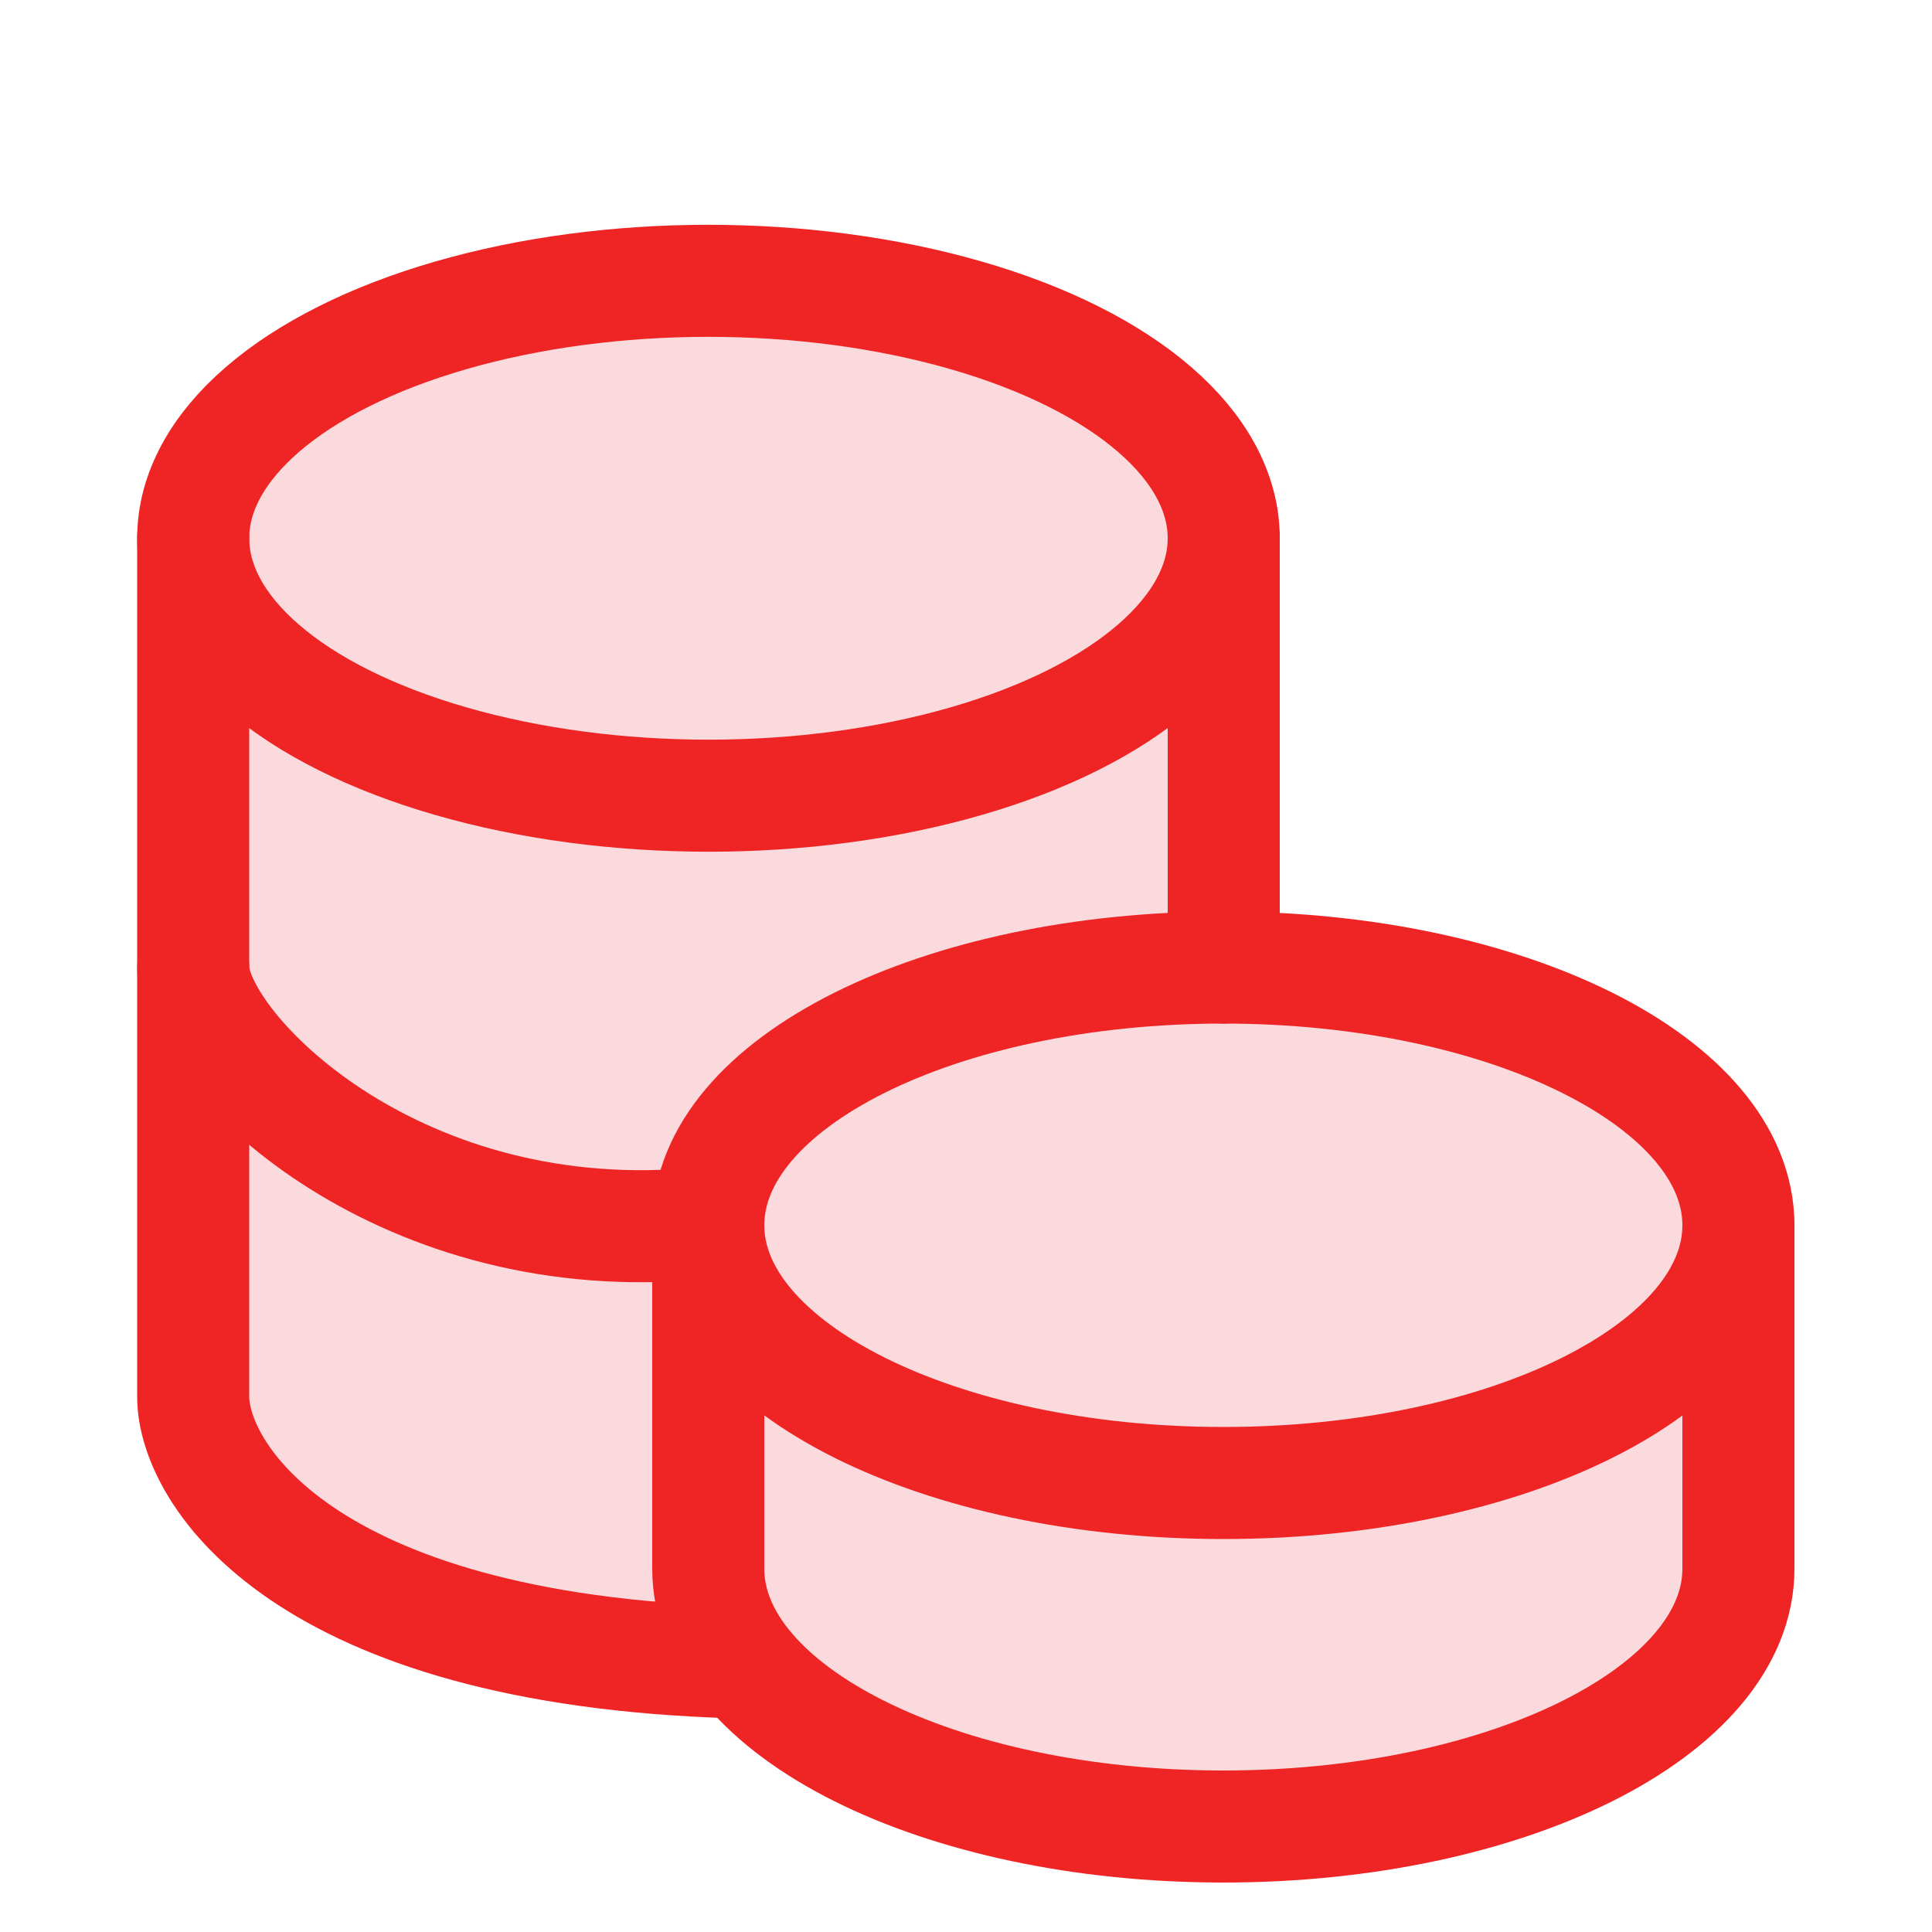
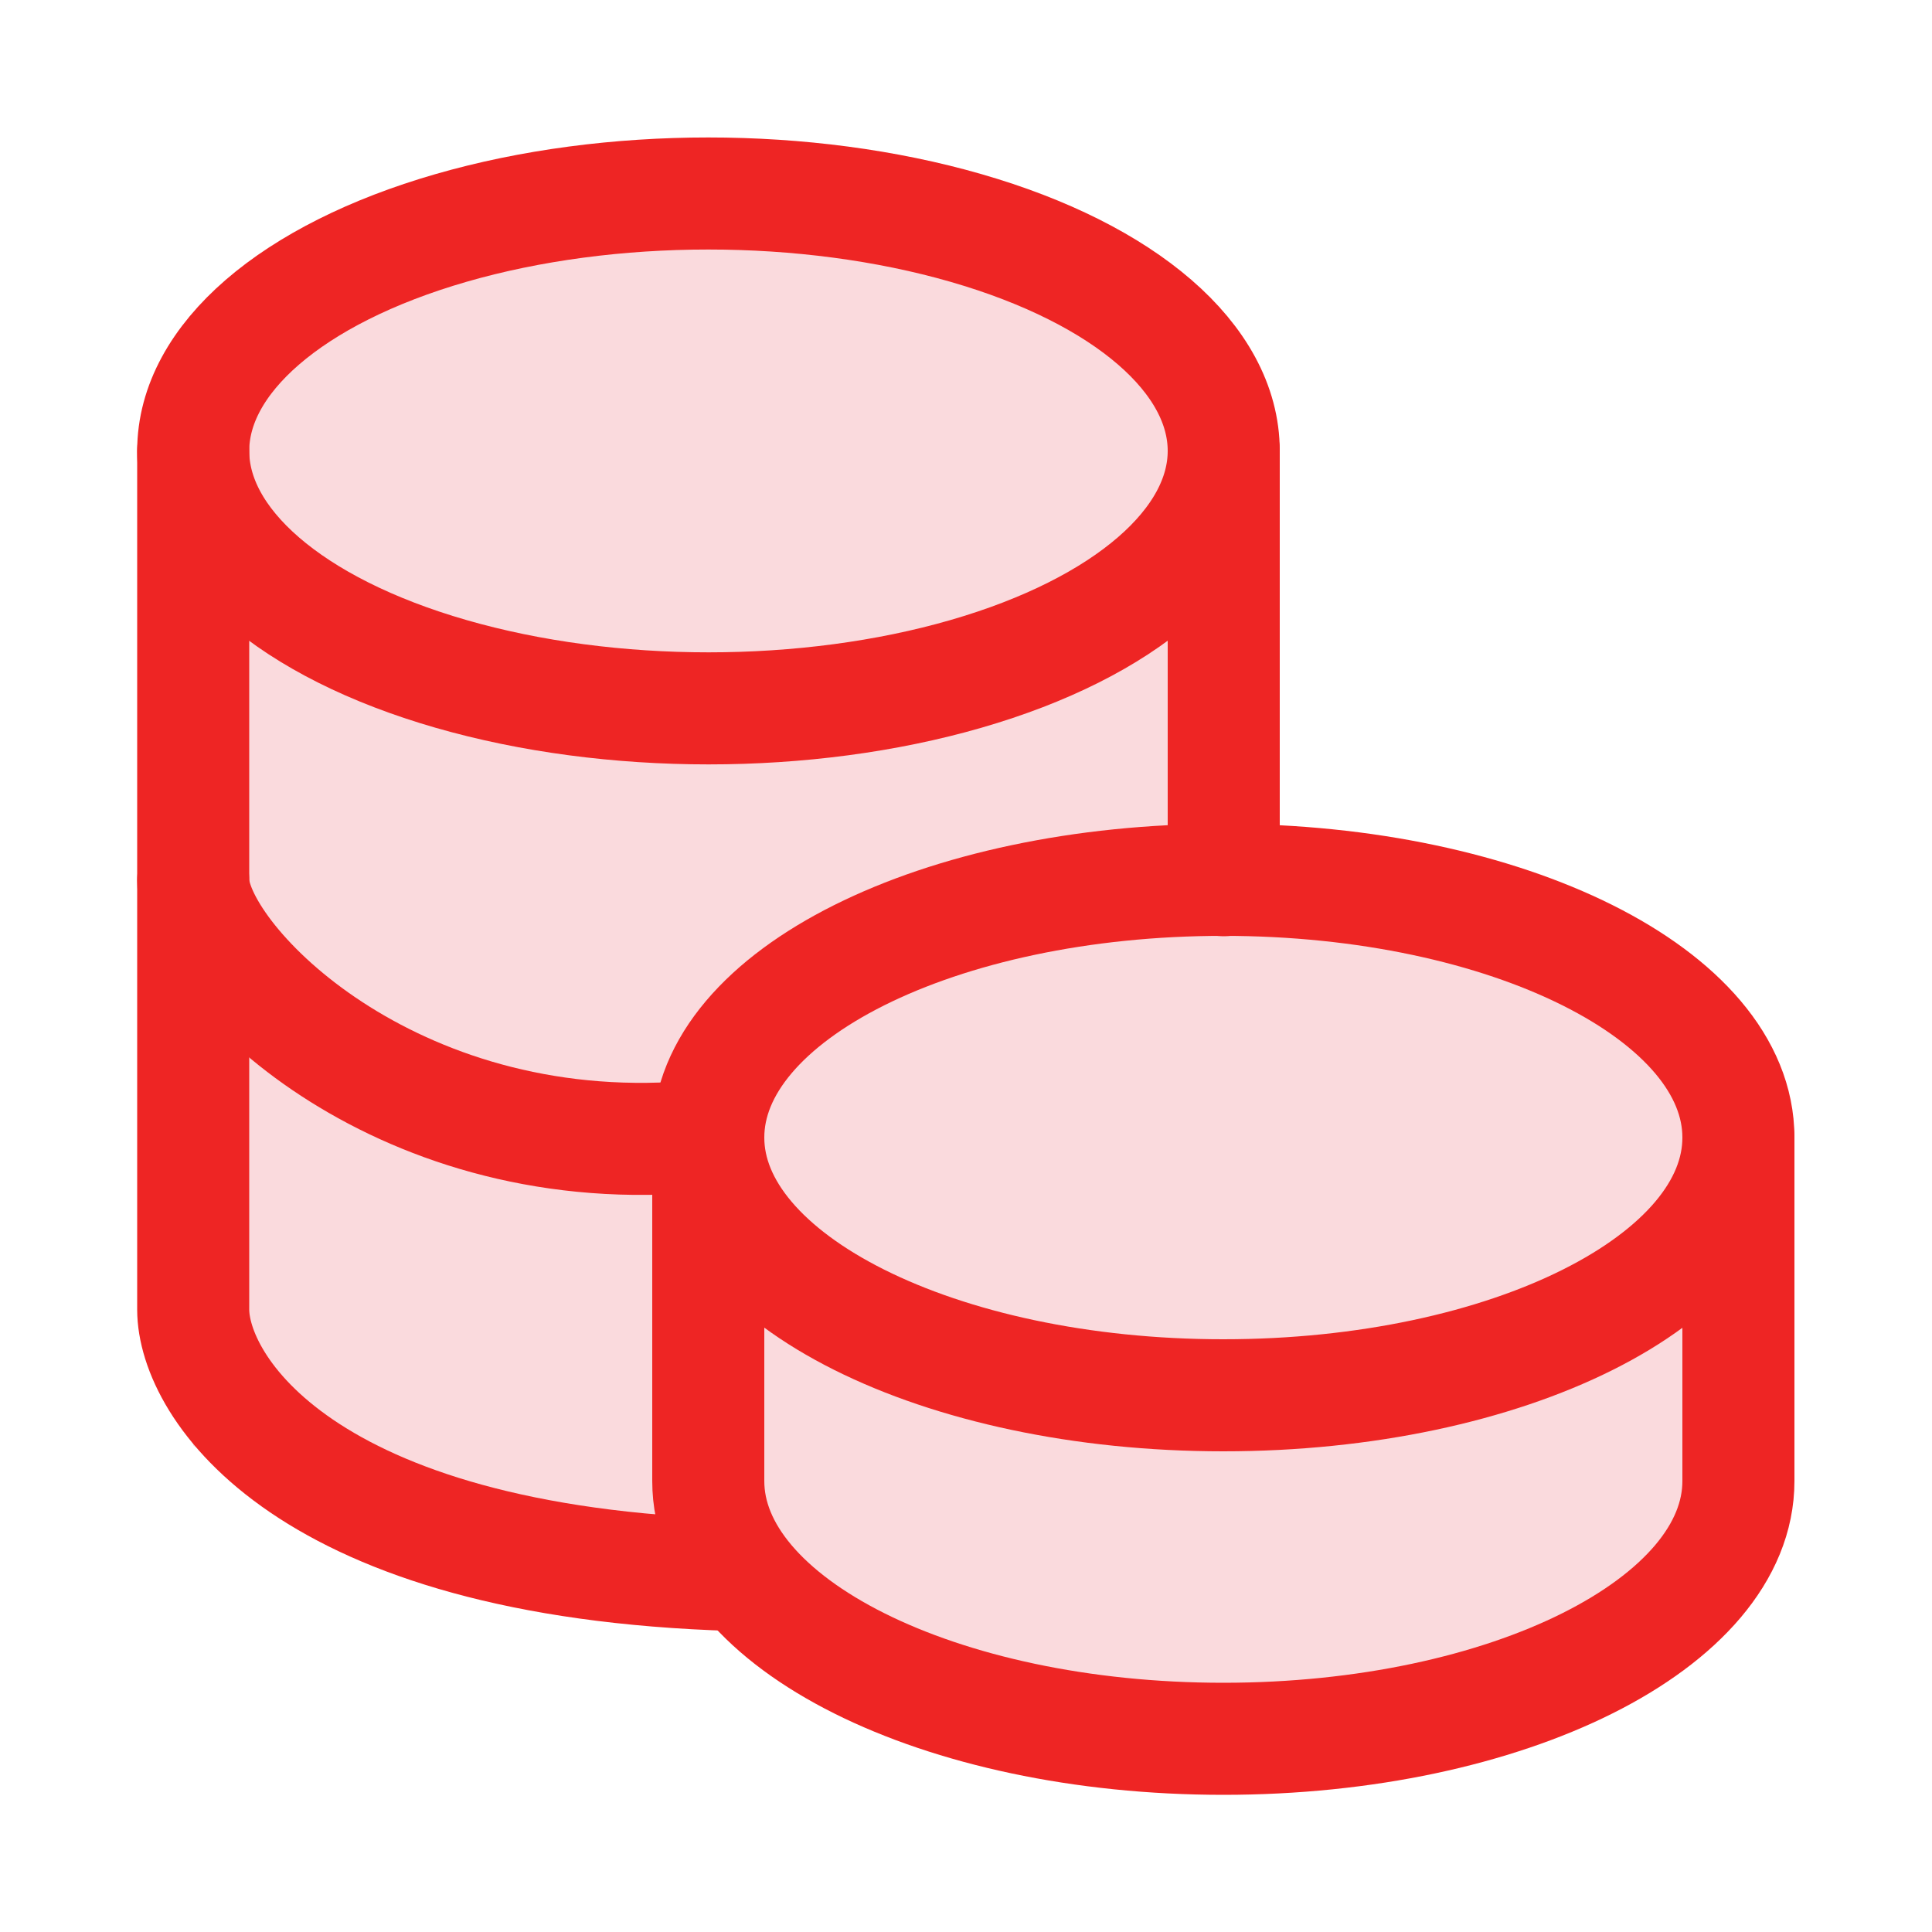
<svg xmlns="http://www.w3.org/2000/svg" id="Layer_1" data-name="Layer 1" viewBox="0 0 50 50">
  <defs>
    <style>
      .cls-1 {
        fill: none;
      }

      .cls-1, .cls-2 {
        stroke: #ee2524;
        stroke-linecap: round;
        stroke-linejoin: round;
        stroke-width: 2.9px;
      }

      .cls-3, .cls-2 {
        fill: #fadadd;
      }
    </style>
  </defs>
-   <path class="cls-3" d="M33.01,39.96c-2.07,1.19-6.99,4.41-13.91,4.41s-12.03-3.52-14.1-4.7V13.29h28.01v26.67Z" />
-   <path class="cls-2" d="M5,13.93c0,2.38,2.54,4.58,6.67,5.77s9.21,1.19,13.33,0c4.12-1.19,6.67-3.39,6.67-5.77s-2.54-4.58-6.67-5.77-9.21-1.19-13.33,0-6.67,3.39-6.67,5.77" />
-   <path class="cls-1" d="M5,13.93v22.22c0,1.97,2.81,6.54,14.01,6.87" />
-   <path class="cls-1" d="M5,25.04c0,1.97,4.86,7.09,12.47,6.67" />
-   <path class="cls-2" d="M18.33,31.71v8.89c0,3.68,5.97,6.67,13.33,6.67s13.33-2.99,13.33-6.67v-8.89" />
-   <path class="cls-2" d="M18.33,31.71c0,3.68,5.97,6.67,13.33,6.67s13.33-2.98,13.33-6.67-5.97-6.67-13.33-6.67-13.33,2.98-13.33,6.67" />
-   <line class="cls-1" x1="31.67" y1="13.93" x2="31.67" y2="25.04" />
+   <path class="cls-3" d="M33.01,37.7c-2.07,1.19-6.99,4.41-13.91,4.41s-12.03-3.52-14.1-4.7V11.03h28.01v26.67Z" />
+   <path class="cls-2" d="M5,11.67c0,2.38,2.54,4.58,6.67,5.77s9.21,1.19,13.33,0c4.12-1.19,6.67-3.39,6.67-5.77s-2.54-4.58-6.67-5.77-9.21-1.19-13.33,0-6.67,3.39-6.67,5.77" />
+   <path class="cls-1" d="M5,11.67v22.22c0,1.97,2.81,6.54,14.01,6.87" />
+   <path class="cls-1" d="M5,22.78c0,1.97,4.86,7.09,12.47,6.67" />
+   <path class="cls-2" d="M18.33,29.44v8.89c0,3.68,5.97,6.67,13.33,6.67s13.33-2.99,13.33-6.67v-8.89" />
+   <path class="cls-2" d="M18.33,29.44c0,3.68,5.97,6.67,13.33,6.67s13.33-2.98,13.33-6.67-5.97-6.67-13.33-6.67-13.33,2.98-13.33,6.67" />
+   <line class="cls-1" x1="31.67" y1="11.67" x2="31.67" y2="22.78" />
</svg>
